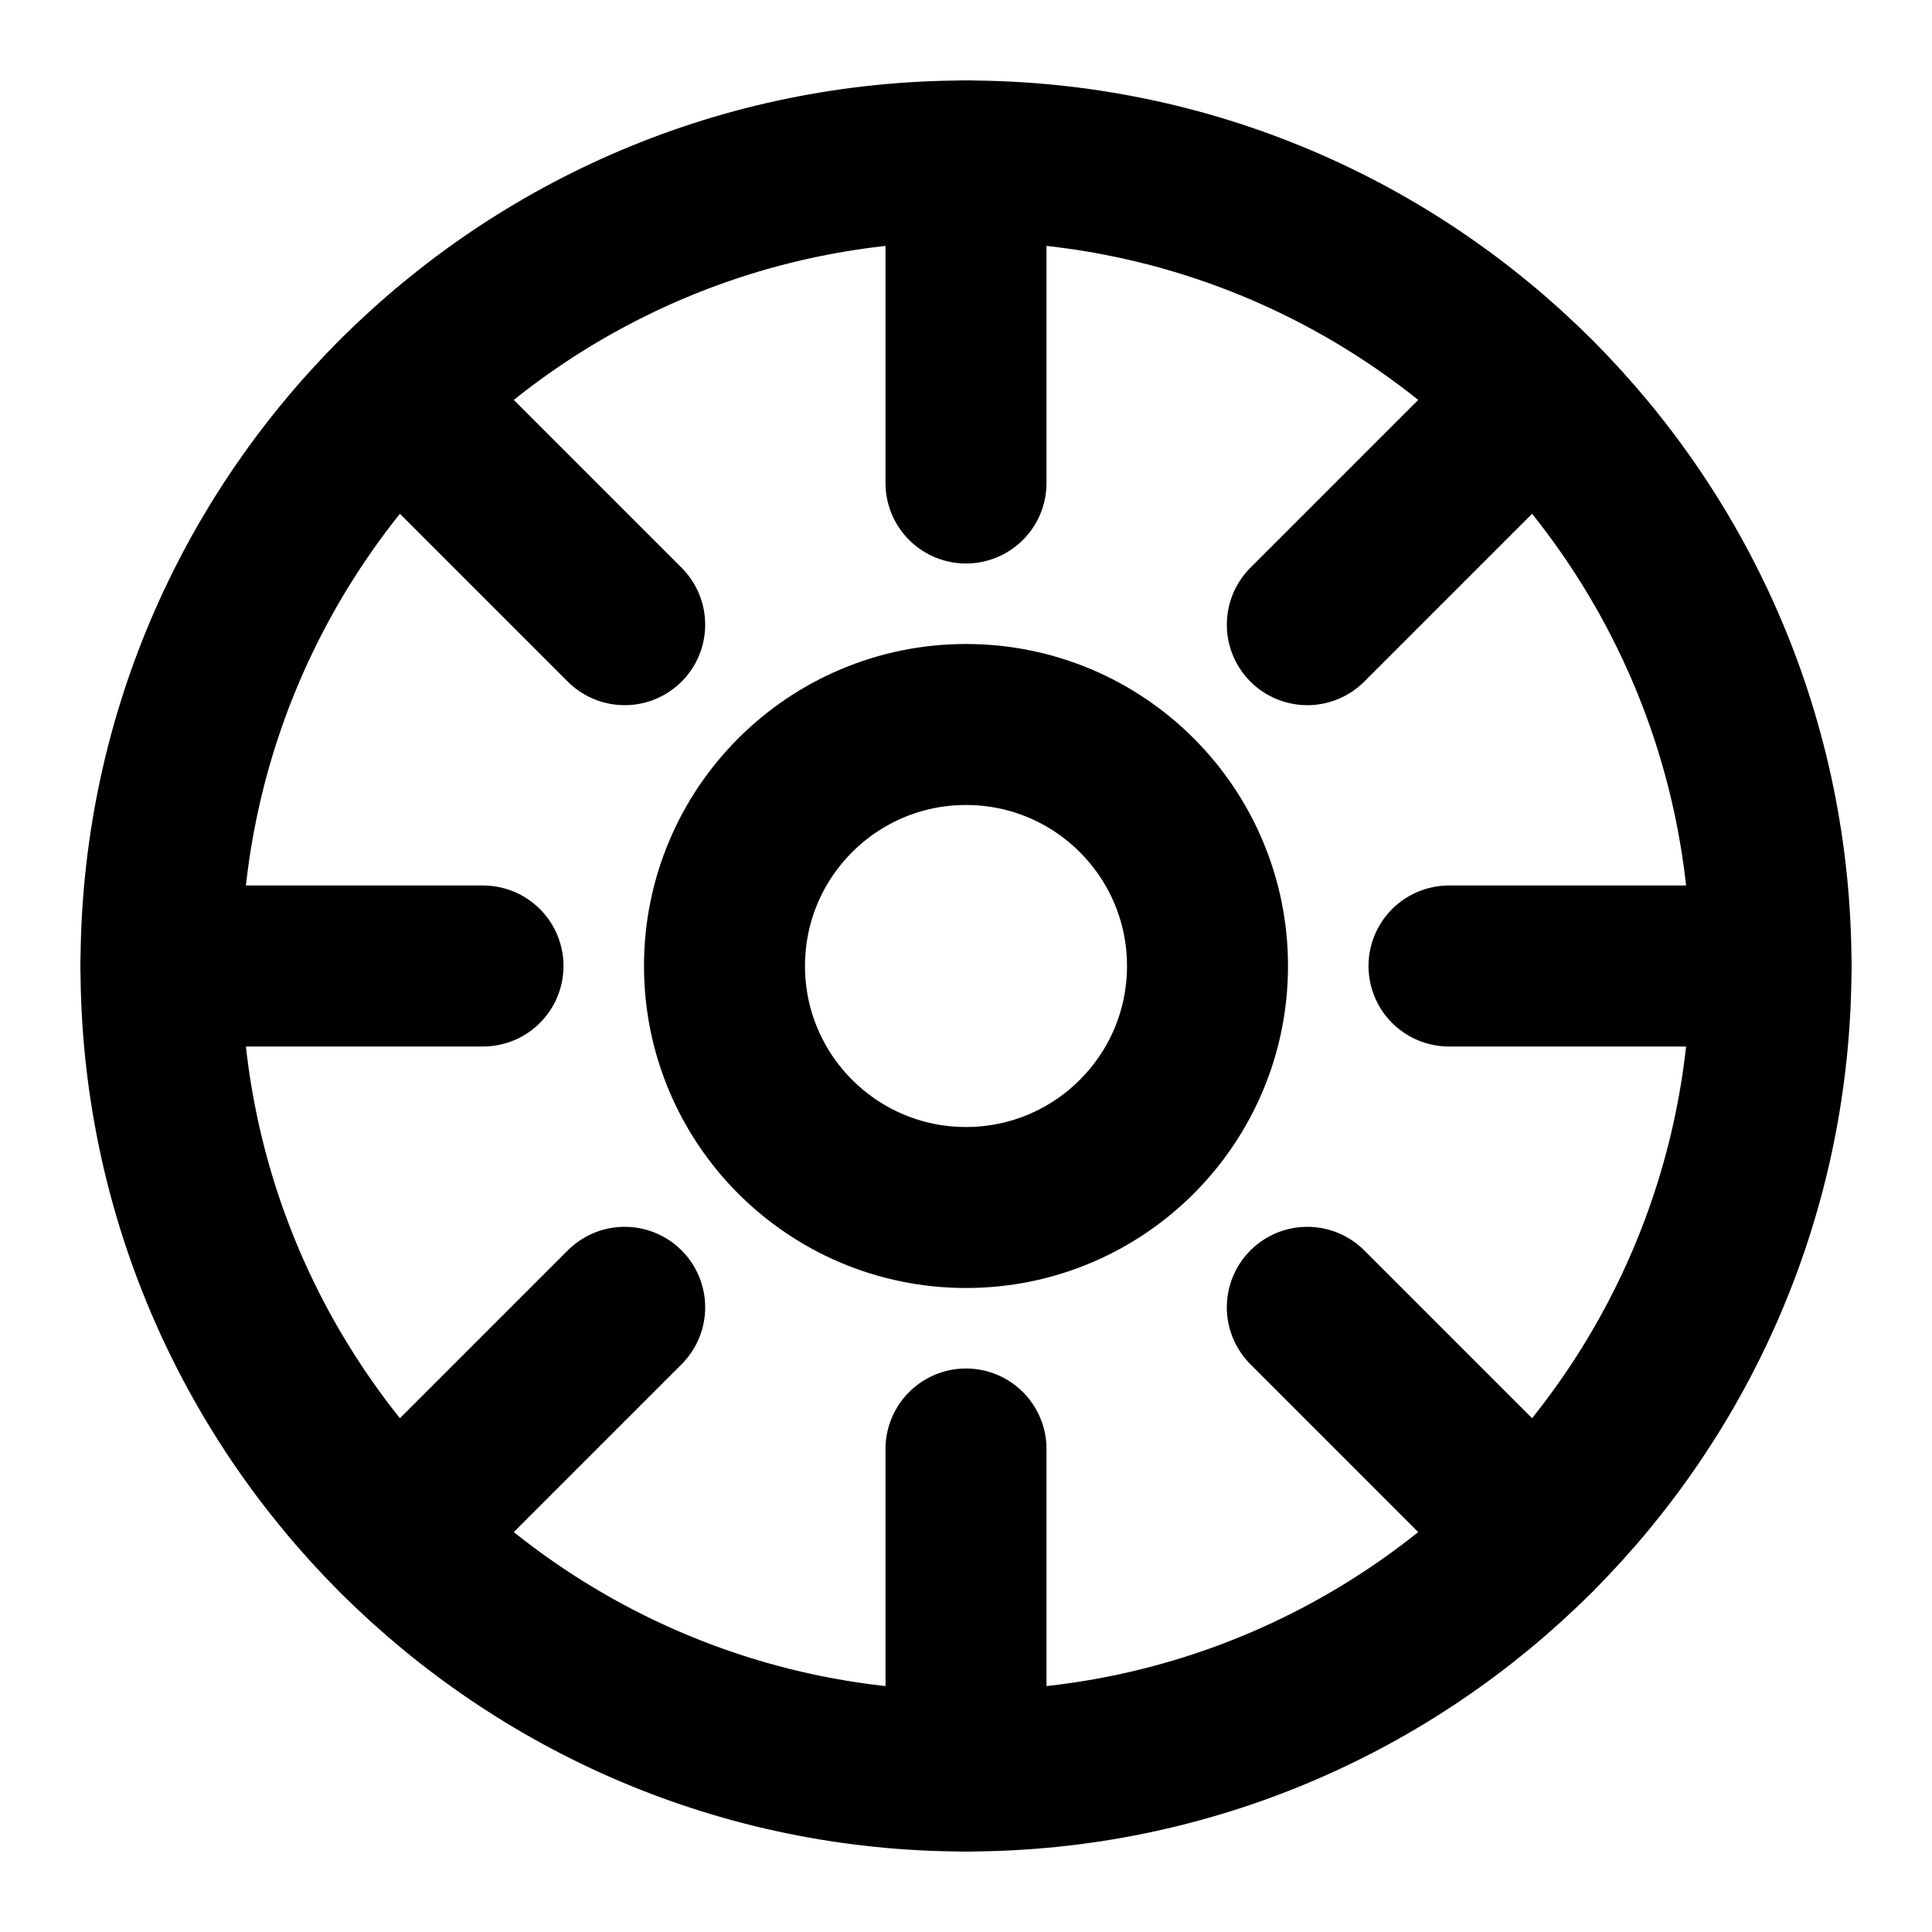
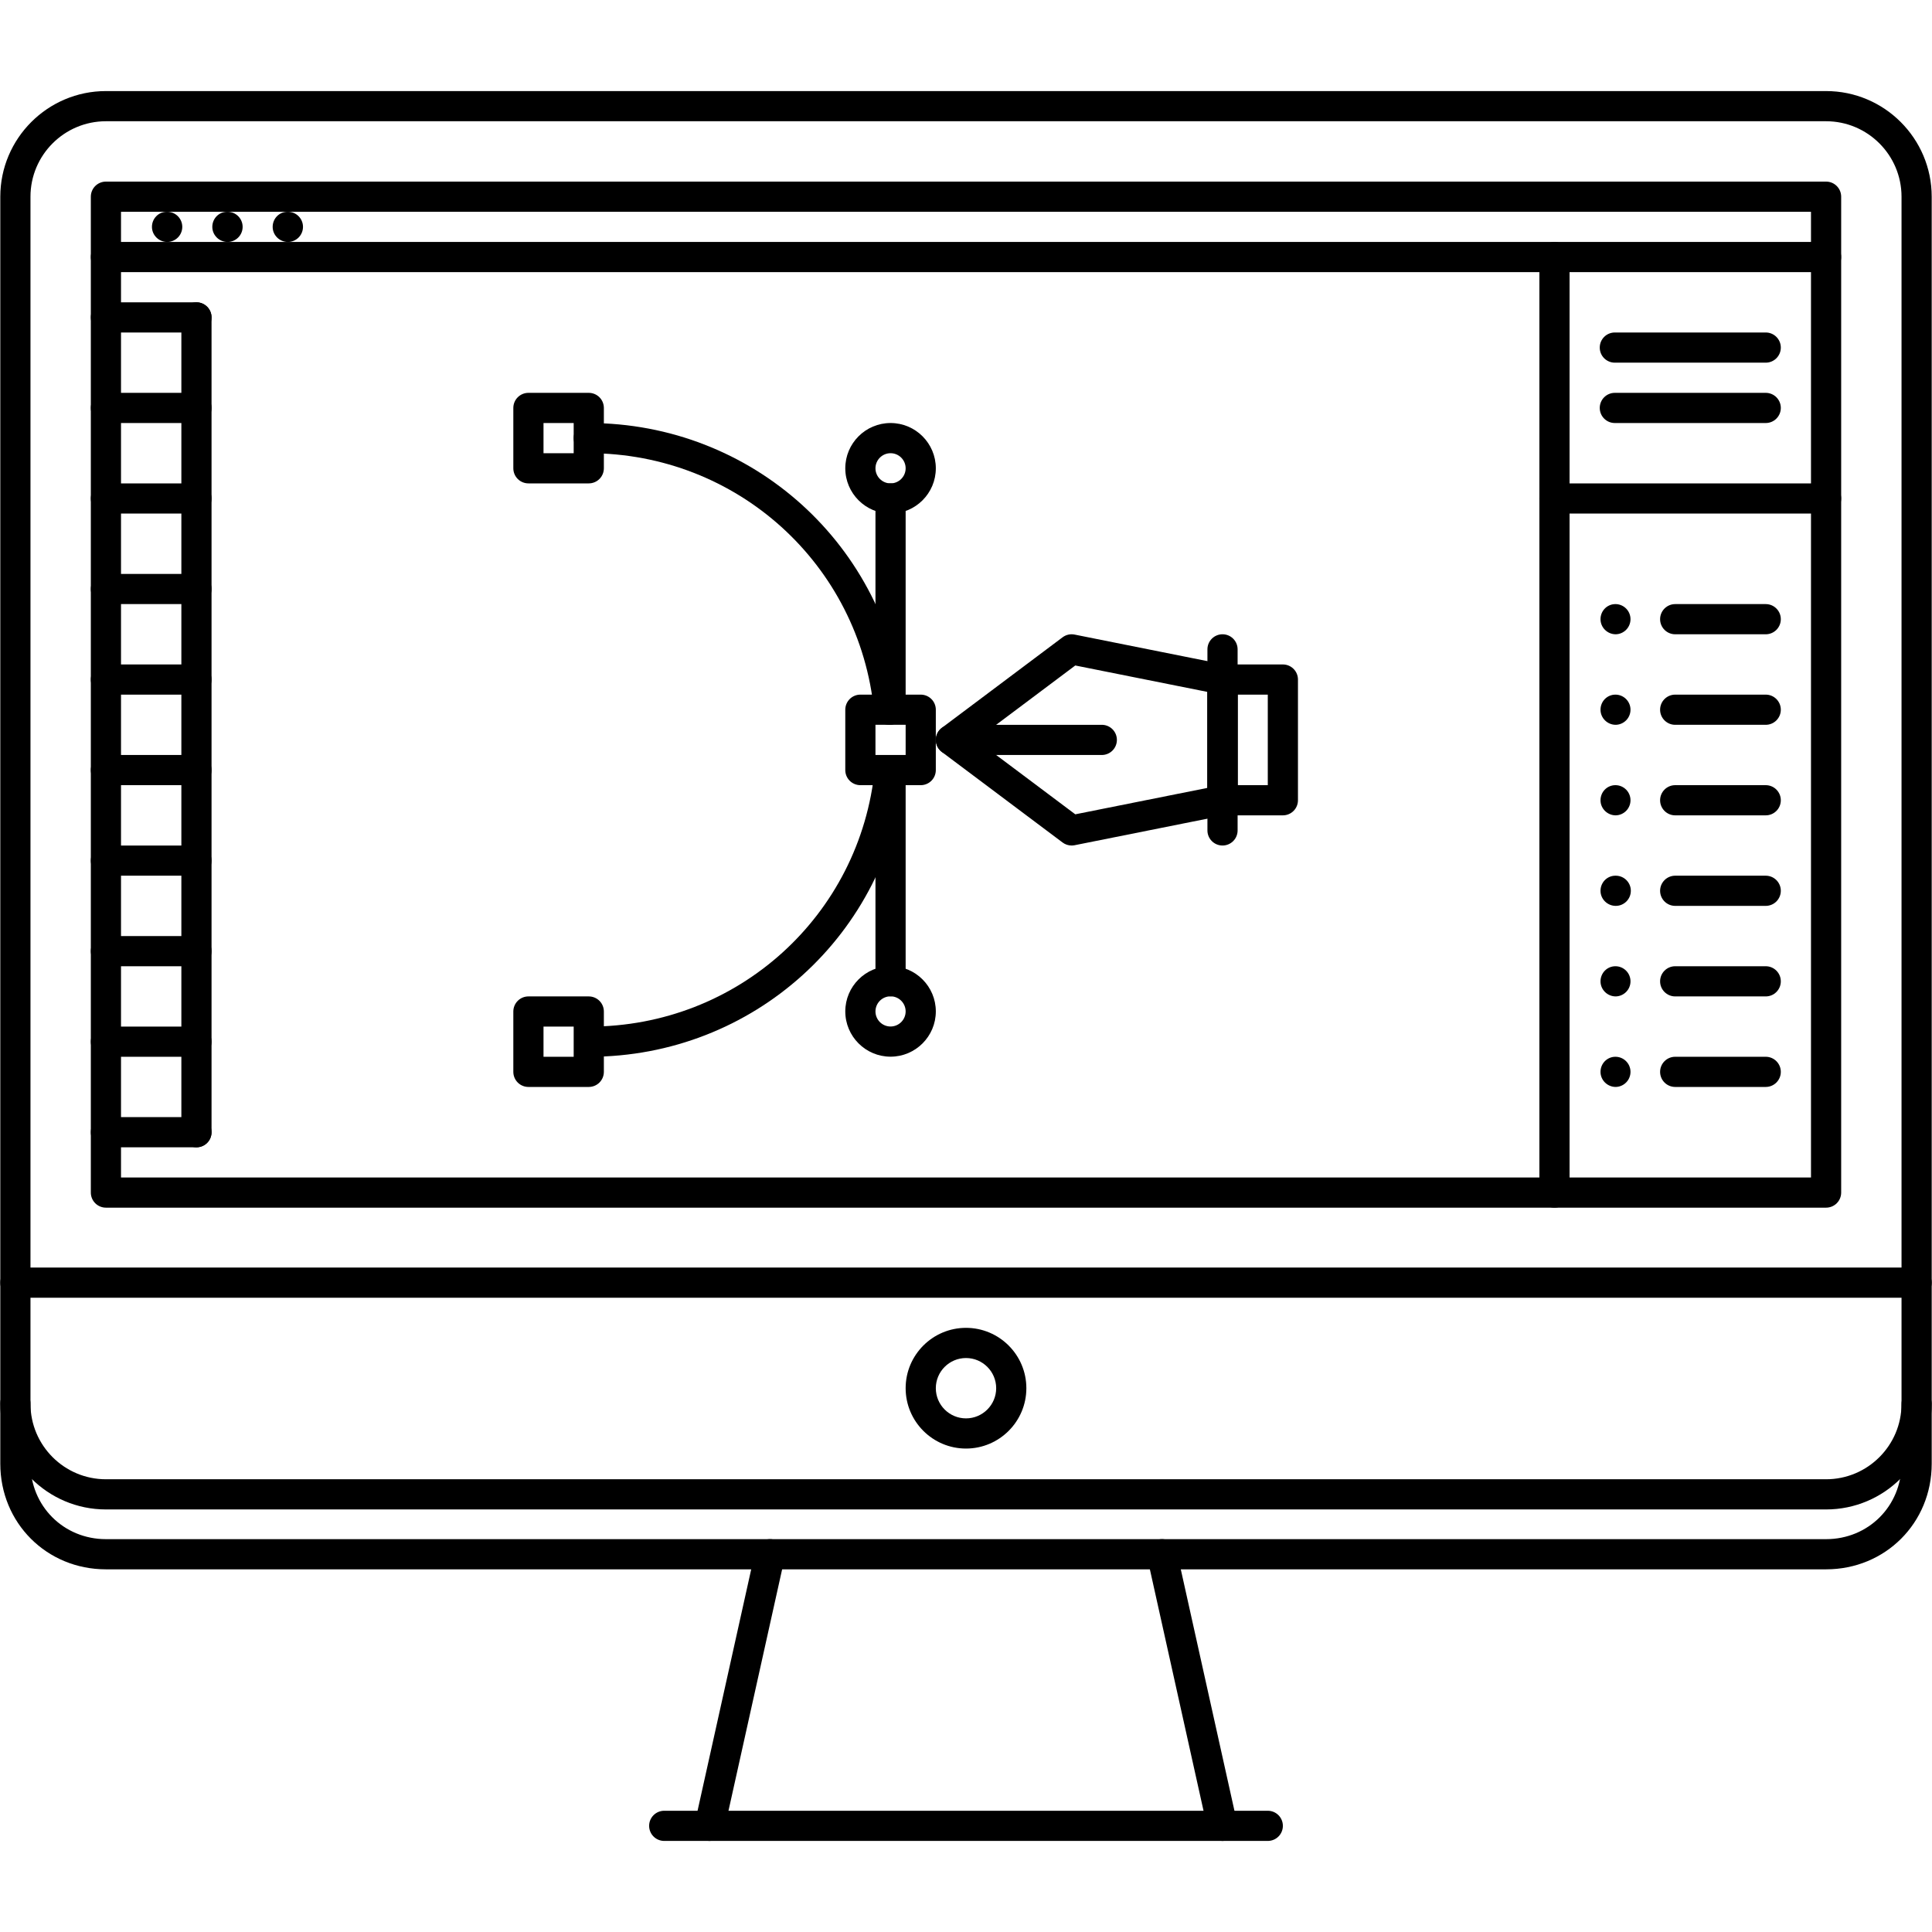
- <svg xmlns="http://www.w3.org/2000/svg" viewBox="0 0 24 24" fill="none" stroke="currentColor" stroke-width="2" stroke-linecap="round" stroke-linejoin="round">
-   <circle cx="12" cy="12" r="10" />
-   <path d="M12 2v4" />
-   <path d="M12 18v4" />
-   <path d="M4.93 4.93l2.83 2.83" />
-   <path d="M16.24 16.24l2.83 2.83" />
-   <path d="M2 12h4" />
-   <path d="M18 12h4" />
-   <path d="M4.93 19.07l2.83-2.83" />
-   <path d="M16.24 7.76l2.83-2.83" />
-   <circle cx="12" cy="12" r="3" />
+ <svg xmlns="http://www.w3.org/2000/svg" width="800px" height="800px" viewBox="0 0 1024 1024" fill="#000000" class="icon" version="1.1">
+   <path d="M88.614 128.242c-4.42 0-8.076-3.576-8.076-7.998s3.5-7.998 7.904-7.998h0.172c4.404 0 7.998 3.576 7.998 7.998s-3.594 7.998-7.998 7.998zM120.604 128.242c-4.42 0-8.076-3.576-8.076-7.998s3.5-7.998 7.904-7.998h0.172c4.404 0 7.998 3.576 7.998 7.998s-3.594 7.998-7.998 7.998zM152.594 128.242c-4.42 0-8.076-3.576-8.076-7.998s3.5-7.998 7.904-7.998h0.172c4.404 0 7.998 3.576 7.998 7.998s-3.592 7.998-7.998 7.998zM856.378 336.18c-4.422 0-8.074-3.578-8.074-7.998s3.496-7.998 7.902-7.998h0.172a8 8 0 0 1 0 15.996zM1015.848 687.82H8.156a7.992 7.992 0 0 1-7.998-7.996 7.994 7.994 0 0 1 7.998-7.998h1007.692a7.992 7.992 0 0 1 7.996 7.998 7.992 7.992 0 0 1-7.996 7.996zM512 767.766c-17.636 0-31.99-14.34-31.99-31.99s14.354-31.99 31.99-31.99 31.992 14.34 31.992 31.99-14.356 31.99-31.992 31.99z m0-47.984c-8.826 0-15.996 7.184-15.996 15.994s7.17 15.994 15.996 15.994c8.824 0 15.996-7.184 15.996-15.994s-7.172-15.994-15.996-15.994zM376.136 975.732a8.01 8.01 0 0 1-7.81-9.73l31.99-143.956a8.008 8.008 0 0 1 9.544-6.078 8.014 8.014 0 0 1 6.078 9.544l-31.99 143.956a8.004 8.004 0 0 1-7.812 6.264zM647.864 975.732a8 8 0 0 1-7.808-6.264l-31.988-143.956a7.998 7.998 0 1 1 15.616-3.466l31.992 143.956a8.008 8.008 0 0 1-7.812 9.73z" fill="" />
+   <path d="M671.954 975.732H352.05a7.992 7.992 0 0 1-7.998-7.998 7.992 7.992 0 0 1 7.998-7.996h319.904a7.992 7.992 0 0 1 7.996 7.996 7.992 7.992 0 0 1-7.996 7.998zM967.86 640.086H56.14a7.994 7.994 0 0 1-7.998-7.998V104.25a7.994 7.994 0 0 1 7.998-7.998h911.72c4.422 0 8 3.578 8 7.998v527.838a7.994 7.994 0 0 1-8 7.998z m-903.722-15.996h895.726V112.248H64.138v511.842z" fill="" />
+   <path d="M967.86 800.038H56.14c-30.866 0-55.982-25.118-55.982-55.982V104.25c0-30.866 25.118-55.982 55.982-55.982h911.72c30.868 0 55.984 25.118 55.984 55.982v639.804c0 30.866-25.118 55.984-55.984 55.984zM56.14 64.262c-22.056 0-39.988 17.94-39.988 39.988v639.804c0 22.054 17.932 39.986 39.988 39.986h911.72c22.058 0 39.988-17.932 39.988-39.986V104.25c0-22.048-17.93-39.988-39.988-39.988H56.14z" fill="" />
+   <path d="M967.86 831.778H56.14c-31.396 0-55.982-24.586-55.982-55.982v-31.99a7.994 7.994 0 0 1 7.998-7.998 7.994 7.994 0 0 1 7.998 7.998v31.99c0 22.43 17.558 39.986 39.988 39.986h911.72c22.434 0 39.988-17.556 39.988-39.986v-31.74a7.994 7.994 0 0 1 8-7.998 7.992 7.992 0 0 1 7.996 7.998v31.74c-0.002 31.396-24.588 55.982-55.986 55.982zM967.86 144.238H56.14c-4.42 0-7.998-3.578-7.998-7.998s3.578-7.998 7.998-7.998h911.72c4.422 0 8 3.578 8 7.998s-3.578 7.998-8 7.998zM104.124 608.096a7.994 7.994 0 0 1-7.998-7.998V168.23c0-4.42 3.576-7.998 7.998-7.998s7.998 3.578 7.998 7.998v431.868a7.992 7.992 0 0 1-7.998 7.998z" fill="" />
+   <path d="M823.906 640.086c-4.422 0-8-3.578-8-7.998V136.24a7.994 7.994 0 0 1 8-7.998 7.994 7.994 0 0 1 7.996 7.998v495.848a7.994 7.994 0 0 1-7.996 7.998z" fill="" />
+   <path d="M967.86 272.2h-143.954c-4.422 0-8-3.578-8-7.998s3.578-7.998 8-7.998h143.954c4.422 0 8 3.578 8 7.998s-3.578 7.998-8 7.998zM104.124 224.212H56.14c-4.42 0-7.998-3.576-7.998-7.998s3.578-7.998 7.998-7.998h47.986c4.42 0 7.998 3.576 7.998 7.998s-3.578 7.998-8 7.998zM104.124 272.2H56.14c-4.42 0-7.998-3.578-7.998-7.998s3.578-7.998 7.998-7.998h47.986c4.42 0 7.998 3.578 7.998 7.998s-3.578 7.998-8 7.998zM104.124 320.184H56.14c-4.42 0-7.998-3.576-7.998-7.998s3.578-7.998 7.998-7.998h47.986c4.42 0 7.998 3.576 7.998 7.998s-3.578 7.998-8 7.998zM104.124 368.17H56.14a7.994 7.994 0 0 1-7.998-7.998 7.994 7.994 0 0 1 7.998-7.998h47.986a7.994 7.994 0 0 1 7.998 7.998 7.996 7.996 0 0 1-8 7.998zM104.124 416.154H56.14a7.994 7.994 0 0 1-7.998-7.998 7.994 7.994 0 0 1 7.998-7.998h47.986a7.994 7.994 0 0 1 7.998 7.998 7.994 7.994 0 0 1-8 7.998zM104.124 464.14H56.14a7.994 7.994 0 0 1-7.998-7.998 7.994 7.994 0 0 1 7.998-7.998h47.986a7.994 7.994 0 0 1 7.998 7.998 7.996 7.996 0 0 1-8 7.998zM104.124 512.124H56.14a7.994 7.994 0 0 1-7.998-7.998 7.994 7.994 0 0 1 7.998-7.998h47.986a7.994 7.994 0 0 1 7.998 7.998 7.994 7.994 0 0 1-8 7.998zM104.124 560.11H56.14a7.992 7.992 0 0 1-7.998-7.996 7.994 7.994 0 0 1 7.998-7.998h47.986a7.994 7.994 0 0 1 7.998 7.998 7.994 7.994 0 0 1-8 7.996zM104.124 608.096H56.14a7.994 7.994 0 0 1-7.998-7.998 7.992 7.992 0 0 1 7.998-7.996h47.986a7.992 7.992 0 0 1 7.998 7.996 7.994 7.994 0 0 1-8 7.998zM104.124 176.228H56.14c-4.42 0-7.998-3.578-7.998-7.998s3.578-7.998 7.998-7.998h47.986c4.42 0 7.998 3.578 7.998 7.998s-3.578 7.998-8 7.998zM935.872 192.222h-79.976c-4.422 0-7.996-3.576-7.996-7.998s3.574-7.998 7.996-7.998h79.976c4.418 0 7.996 3.576 7.996 7.998s-3.578 7.998-7.996 7.998zM935.872 224.212h-79.976c-4.422 0-7.996-3.576-7.996-7.998s3.574-7.998 7.996-7.998h79.976c4.418 0 7.996 3.576 7.996 7.998s-3.578 7.998-7.996 7.998zM935.872 336.18h-47.984c-4.422 0-8-3.578-8-7.998a7.994 7.994 0 0 1 8-7.998h47.984a7.994 7.994 0 0 1 7.996 7.998 7.994 7.994 0 0 1-7.996 7.998zM856.378 384.164c-4.422 0-8.074-3.576-8.074-7.998s3.496-7.998 7.902-7.998h0.172a8 8 0 0 1 0 15.996zM935.872 384.164h-47.984c-4.422 0-8-3.576-8-7.998s3.578-7.998 8-7.998h47.984c4.418 0 7.996 3.576 7.996 7.998s-3.578 7.998-7.996 7.998zM856.378 432.15c-4.422 0-8.074-3.578-8.074-7.998s3.496-7.998 7.902-7.998h0.172a8 8 0 0 1 0 15.996zM935.872 432.15h-47.984c-4.422 0-8-3.578-8-7.998a7.994 7.994 0 0 1 8-7.998h47.984a7.994 7.994 0 0 1 7.996 7.998 7.994 7.994 0 0 1-7.996 7.998z" fill="" />
+   <path d="M856.378 480.134c-4.422 0-8.074-3.576-8.074-7.998 0-4.42 3.496-7.998 7.902-7.998h0.172a7.998 7.998 0 1 1 0 15.996z" fill="" />
+   <path d="M935.872 480.134h-47.984c-4.422 0-8-3.576-8-7.998a7.994 7.994 0 0 1 8-7.998h47.984a7.994 7.994 0 0 1 7.996 7.998 7.992 7.992 0 0 1-7.996 7.998z" fill="" />
+   <path d="M856.378 528.122c-4.422 0-8.074-3.578-8.074-7.998s3.496-7.998 7.902-7.998h0.172a8 8 0 0 1 0 15.996z" fill="" />
+   <path d="M935.872 528.122h-47.984c-4.422 0-8-3.578-8-7.998s3.578-7.998 8-7.998h47.984c4.418 0 7.996 3.578 7.996 7.998s-3.578 7.998-7.996 7.998z" fill="" />
+   <path d="M856.378 576.106c-4.422 0-8.074-3.578-8.074-7.998s3.496-7.998 7.902-7.998h0.172a8 8 0 0 1 0 15.996z" fill="" />
+   <path d="M935.872 576.106h-47.984c-4.422 0-8-3.578-8-7.998s3.578-7.998 8-7.998h47.984c4.418 0 7.996 3.578 7.996 7.998s-3.578 7.998-7.996 7.998z" fill="" />
+   <path d="M471.216 384.164a8.012 8.012 0 0 1-7.952-7.208c-7.684-77.96-72.696-136.746-151.204-136.746-4.42 0-7.998-3.578-7.998-7.998s3.578-7.998 7.998-7.998c86.77 0 158.624 64.988 167.136 151.166a8.014 8.014 0 0 1-7.98 8.784zM312.452 560.11a7.992 7.992 0 0 1-7.998-7.996 7.994 7.994 0 0 1 7.998-7.998c78.506 0 143.534-58.788 151.218-136.74 0.454-4.398 4.484-7.466 8.748-7.17a8.016 8.016 0 0 1 7.186 8.748c-8.514 86.17-80.382 151.156-167.152 151.156zM567.984 448.144a7.968 7.968 0 0 1-4.796-1.602l-63.98-47.984a7.994 7.994 0 0 1 0-12.792l63.98-47.986a7.968 7.968 0 0 1 6.36-1.444l79.972 15.994a7.996 7.996 0 0 1 6.438 7.842v63.98a7.998 7.998 0 0 1-6.438 7.842l-79.972 15.994a8.132 8.132 0 0 1-1.564 0.156z m-50.656-55.982l52.594 39.442 70.04-14.004v-50.876l-70.04-14.004-52.594 39.442z" fill="" />
+   <path d="M647.958 448.144a7.992 7.992 0 0 1-7.996-7.998v-95.97a7.994 7.994 0 0 1 7.996-7.998c4.422 0 8 3.576 8 7.998v95.97a7.994 7.994 0 0 1-8 7.998zM583.976 400.16h-79.974a7.994 7.994 0 0 1-7.998-7.998 7.994 7.994 0 0 1 7.998-7.998h79.974c4.422 0 8 3.578 8 7.998a7.994 7.994 0 0 1-8 7.998zM472.012 384.054a7.994 7.994 0 0 1-7.998-7.998V264.2a7.994 7.994 0 0 1 7.998-7.998 7.994 7.994 0 0 1 7.998 7.998v111.856a7.994 7.994 0 0 1-7.998 7.998z" fill="" />
+   <path d="M472.012 272.2c-13.23 0-23.994-10.762-23.994-23.994s10.762-23.994 23.994-23.994 23.992 10.762 23.992 23.994-10.76 23.994-23.992 23.994z m0-31.992c-4.406 0-7.998 3.584-7.998 7.998s3.592 7.998 7.998 7.998c4.404 0 7.998-3.584 7.998-7.998s-3.594-7.998-7.998-7.998zM472.012 528.074a7.994 7.994 0 0 1-7.998-7.998v-111.858a7.994 7.994 0 0 1 7.998-7.998 7.994 7.994 0 0 1 7.998 7.998v111.858a7.994 7.994 0 0 1-7.998 7.998z" fill="" />
+   <path d="M472.012 560.062c-13.23 0-23.994-10.762-23.994-23.992s10.762-23.992 23.994-23.992 23.992 10.762 23.992 23.992-10.76 23.992-23.992 23.992z m0-31.988a8 8 0 0 0-7.998 7.996 8.002 8.002 0 0 0 7.998 7.998 8.004 8.004 0 0 0 7.998-7.998 8.002 8.002 0 0 0-7.998-7.996zM679.95 432.15h-31.992a7.994 7.994 0 0 1-7.996-7.998v-63.98a7.994 7.994 0 0 1 7.996-7.998h31.992a7.992 7.992 0 0 1 7.996 7.998v63.98a7.992 7.992 0 0 1-7.996 7.998z m-23.992-15.996h15.996v-47.984h-15.996v47.984zM312.062 256.204h-31.99a7.994 7.994 0 0 1-7.998-7.998v-31.99a7.994 7.994 0 0 1 7.998-7.998h31.99a7.994 7.994 0 0 1 7.998 7.998v31.99a7.994 7.994 0 0 1-7.998 7.998z m-23.992-15.996h15.994v-15.996h-15.994v15.996zM312.062 576.106h-31.99a7.994 7.994 0 0 1-7.998-7.998v-31.99a7.992 7.992 0 0 1 7.998-7.996h31.99a7.992 7.992 0 0 1 7.998 7.996v31.99a7.994 7.994 0 0 1-7.998 7.998z m-23.992-15.996h15.994v-15.994h-15.994v15.994zM488.006 416.154h-31.99a7.994 7.994 0 0 1-7.998-7.998v-31.99a7.994 7.994 0 0 1 7.998-7.998h31.99a7.992 7.992 0 0 1 7.998 7.998v31.99a7.992 7.992 0 0 1-7.998 7.998z m-23.992-15.994h15.996v-15.996h-15.996v15.996z" fill="" />
</svg>
